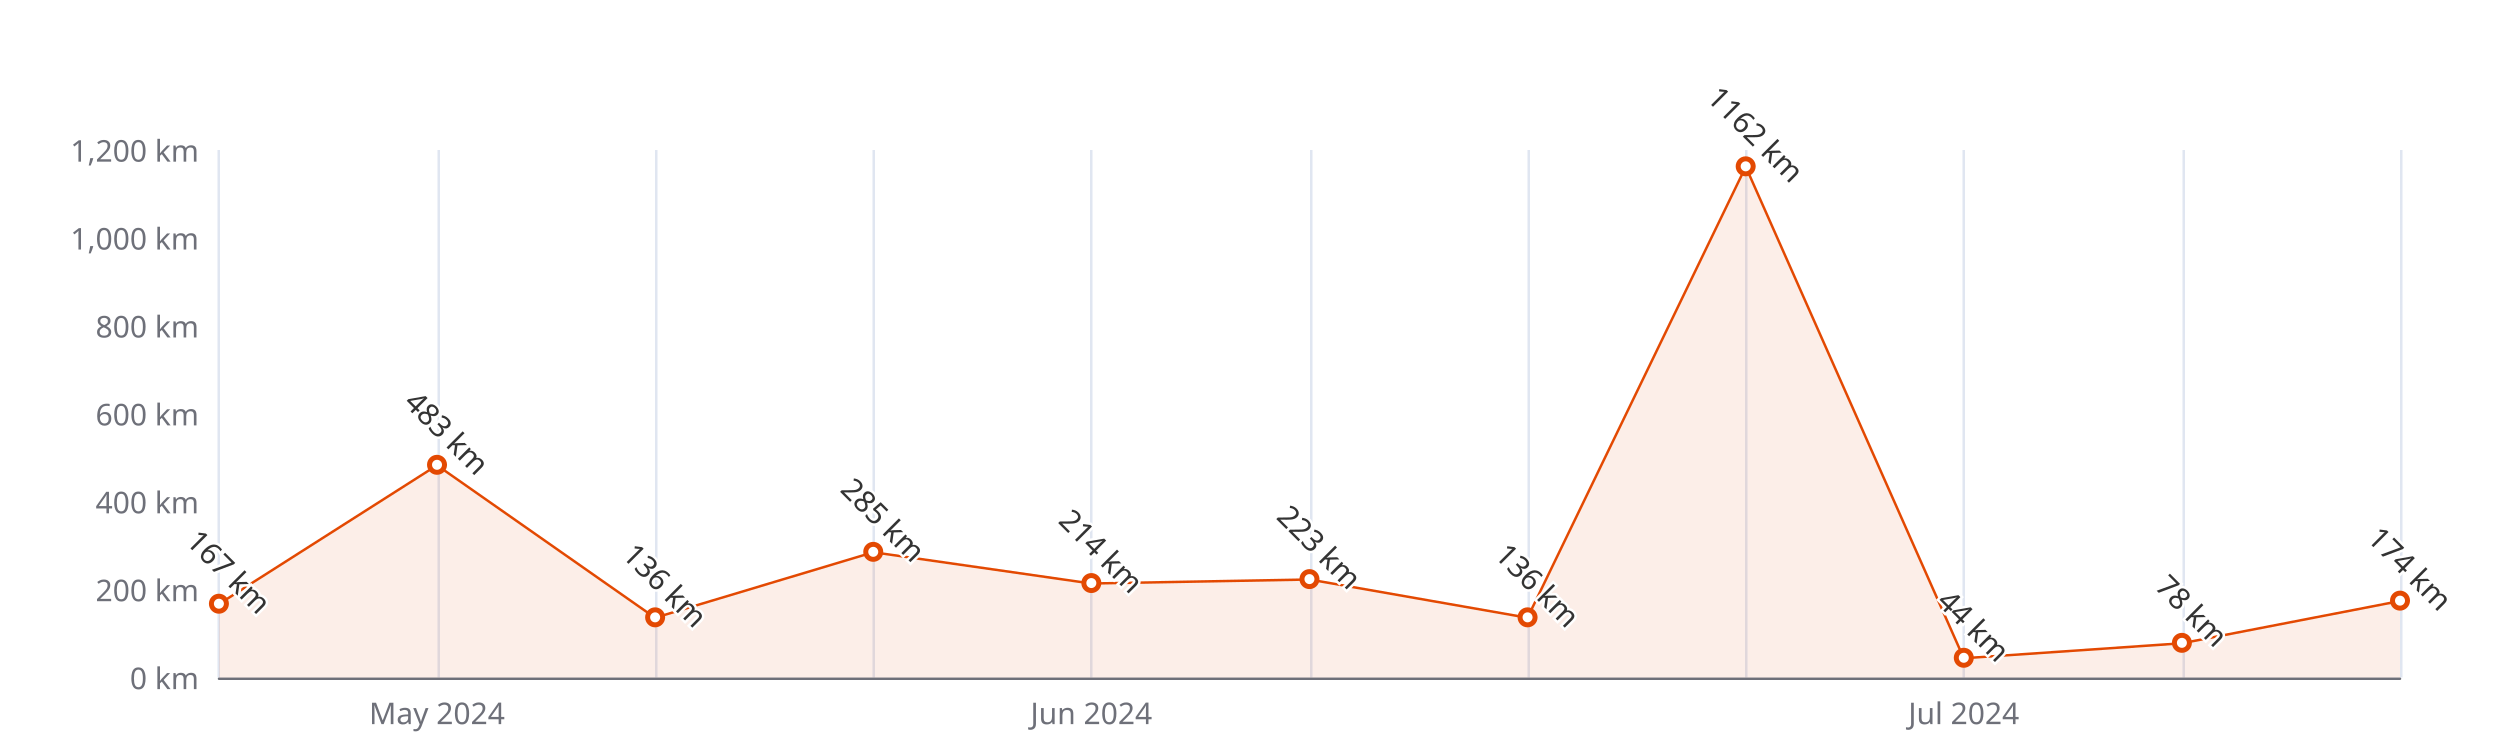
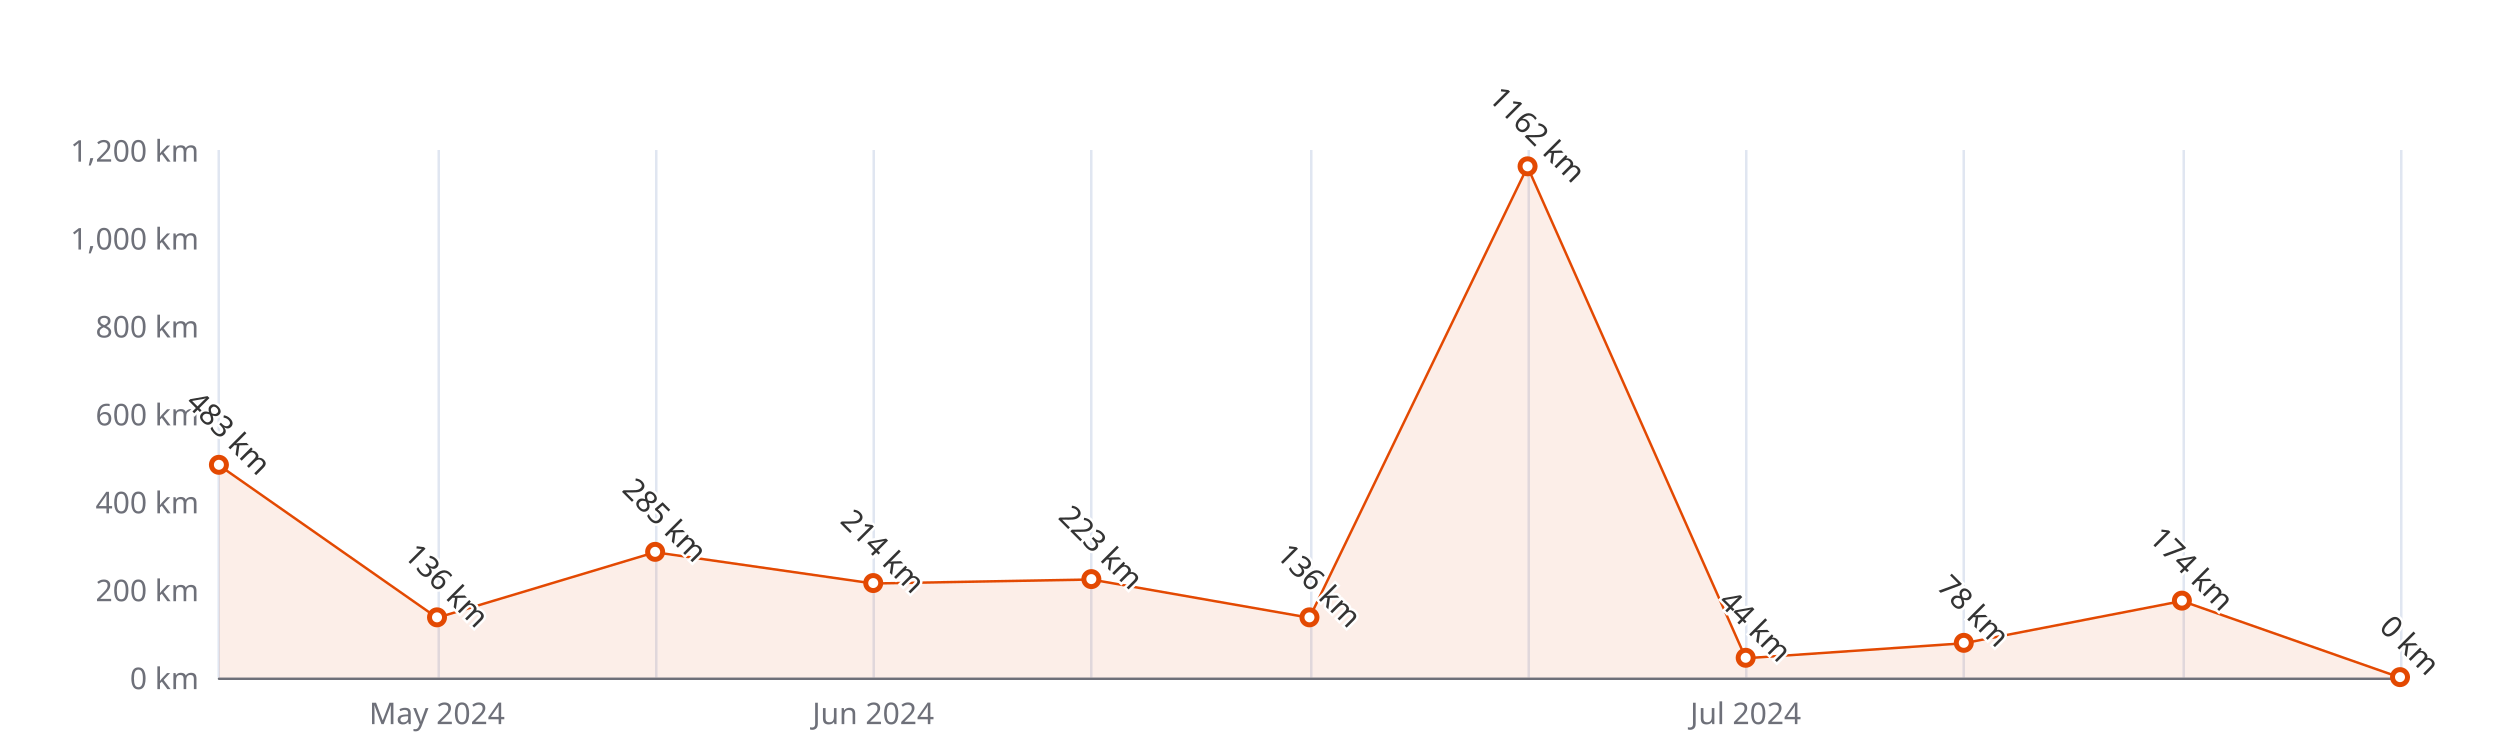
<svg xmlns="http://www.w3.org/2000/svg" width="1000" height="300" version="1.1" baseProfile="full" viewBox="0 0 1000 300">
  <rect width="1000" height="300" x="0" y="0" id="0" fill="#ffffff" />
  <path d="M87.5 60L87.5 271" fill="none" stroke="#E0E6F1" />
  <path d="M175.5 60L175.5 271" fill="none" stroke="#E0E6F1" />
  <path d="M262.5 60L262.5 271" fill="none" stroke="#E0E6F1" />
  <path d="M349.5 60L349.5 271" fill="none" stroke="#E0E6F1" />
  <path d="M436.5 60L436.5 271" fill="none" stroke="#E0E6F1" />
  <path d="M524.5 60L524.5 271" fill="none" stroke="#E0E6F1" />
  <path d="M611.5 60L611.5 271" fill="none" stroke="#E0E6F1" />
  <path d="M698.5 60L698.5 271" fill="none" stroke="#E0E6F1" />
  <path d="M785.5 60L785.5 271" fill="none" stroke="#E0E6F1" />
  <path d="M873.5 60L873.5 271" fill="none" stroke="#E0E6F1" />
  <path d="M960.5 60L960.5 271" fill="none" stroke="#E0E6F1" />
  <path d="M87.6 271.5L960 271.5" fill="none" stroke="#6E7079" stroke-linecap="round" />
  <text dominant-baseline="central" text-anchor="end" style="font-size:12px;font-family:sans-serif;" xml:space="preserve" transform="translate(79.56 271)" fill="#6E7079">0 km</text>
  <text dominant-baseline="central" text-anchor="end" style="font-size:12px;font-family:sans-serif;" xml:space="preserve" transform="translate(79.56 235.8333)" fill="#6E7079">200 km</text>
  <text dominant-baseline="central" text-anchor="end" style="font-size:12px;font-family:sans-serif;" xml:space="preserve" transform="translate(79.56 200.6667)" fill="#6E7079">400 km</text>
  <text dominant-baseline="central" text-anchor="end" style="font-size:12px;font-family:sans-serif;" xml:space="preserve" transform="translate(79.56 165.5)" fill="#6E7079">600 km</text>
  <text dominant-baseline="central" text-anchor="end" style="font-size:12px;font-family:sans-serif;" xml:space="preserve" transform="translate(79.56 130.3333)" fill="#6E7079">800 km</text>
  <text dominant-baseline="central" text-anchor="end" style="font-size:12px;font-family:sans-serif;" xml:space="preserve" transform="translate(79.56 95.1667)" fill="#6E7079">1,000 km</text>
  <text dominant-baseline="central" text-anchor="end" style="font-size:12px;font-family:sans-serif;" xml:space="preserve" transform="translate(79.56 60)" fill="#6E7079">1,200 km</text>
  <text dominant-baseline="central" text-anchor="middle" style="font-size:12px;font-family:sans-serif;" xml:space="preserve" y="6" transform="translate(174.804 279)" fill="#6E7079">May 2024</text>
-   <text dominant-baseline="central" text-anchor="middle" style="font-size:12px;font-family:sans-serif;" xml:space="preserve" y="6" transform="translate(436.536 279)" fill="#6E7079">Jun 2024</text>
-   <text dominant-baseline="central" text-anchor="middle" style="font-size:12px;font-family:sans-serif;" xml:space="preserve" y="6" transform="translate(785.512 279)" fill="#6E7079">Jul 2024</text>
+   <text dominant-baseline="central" text-anchor="middle" style="font-size:12px;font-family:sans-serif;" xml:space="preserve" y="6" transform="translate(349.292 279)" fill="#6E7079">Jun 2024</text>
+   <text dominant-baseline="central" text-anchor="middle" style="font-size:12px;font-family:sans-serif;" xml:space="preserve" y="6" transform="translate(698.268 279)" fill="#6E7079">Jul 2024</text>
  <g clip-path="url(#zr5-c0)">
-     <path d="M87.6 241.6L174.8 186.1L262 247.1L349.3 220.9L436.5 233.4L523.8 231.8L611 247.1L698.3 66.7L785.5 263.3L872.8 257.3L960 240.4L960 271L872.8 271L785.5 271L698.3 271L611 271L523.8 271L436.5 271L349.3 271L262 271L174.8 271L87.6 271Z" fill="rgb(227,73,2)" fill-opacity="0.09" />
-     <path d="M87.6 241.6L174.8 186.1L262 247.1L349.3 220.9L436.5 233.4L523.8 231.8L611 247.1L698.3 66.7L785.5 263.3L872.8 257.3L960 240.4" fill="none" stroke="#E34902" stroke-linejoin="bevel" />
+     <path d="M87.6 186.1L174.8 247.1L262 220.9L349.3 233.4L436.5 231.8L523.8 247.1L611 66.7L698.3 263.3L785.5 257.3L872.8 240.4L960 271L872.8 271L785.5 271L698.3 271L611 271L523.8 271L436.5 271L349.3 271L262 271L174.8 271L87.6 271Z" fill="rgb(227,73,2)" fill-opacity="0.09" />
+     <path d="M87.6 186.1L174.8 247.1L262 220.9L349.3 233.4L436.5 231.8L523.8 247.1L611 66.7L698.3 263.3L785.5 257.3L872.8 240.4L960 271" fill="none" stroke="#E34902" stroke-linejoin="bevel" />
  </g>
-   <path d="M1 0A1 1 0 1 1 1 -0.1A1 1 0 0 1 1 0" transform="matrix(3,0,0,3,87.56,241.6358)" fill="#fff" stroke="#E34902" stroke-width="0.667" />
-   <path d="M1 0A1 1 0 1 1 1 -0.1A1 1 0 0 1 1 0" transform="matrix(3,0,0,3,174.804,186.0725)" fill="#fff" stroke="#E34902" stroke-width="0.667" />
-   <path d="M1 0A1 1 0 1 1 1 -0.1A1 1 0 0 1 1 0" transform="matrix(3,0,0,3,262.048,247.0867)" fill="#fff" stroke="#E34902" stroke-width="0.667" />
-   <path d="M1 0A1 1 0 1 1 1 -0.1A1 1 0 0 1 1 0" transform="matrix(3,0,0,3,349.292,220.8875)" fill="#fff" stroke="#E34902" stroke-width="0.667" />
-   <path d="M1 0A1 1 0 1 1 1 -0.1A1 1 0 0 1 1 0" transform="matrix(3,0,0,3,436.536,233.3717)" fill="#fff" stroke="#E34902" stroke-width="0.667" />
-   <path d="M1 0A1 1 0 1 1 1 -0.1A1 1 0 0 1 1 0" transform="matrix(3,0,0,3,523.78,231.7892)" fill="#fff" stroke="#E34902" stroke-width="0.667" />
-   <path d="M1 0A1 1 0 1 1 1 -0.1A1 1 0 0 1 1 0" transform="matrix(3,0,0,3,611.024,247.0867)" fill="#fff" stroke="#E34902" stroke-width="0.667" />
-   <path d="M1 0A1 1 0 1 1 1 -0.1A1 1 0 0 1 1 0" transform="matrix(3,0,0,3,698.268,66.6817)" fill="#fff" stroke="#E34902" stroke-width="0.667" />
-   <path d="M1 0A1 1 0 1 1 1 -0.1A1 1 0 0 1 1 0" transform="matrix(3,0,0,3,785.512,263.2633)" fill="#fff" stroke="#E34902" stroke-width="0.667" />
-   <path d="M1 0A1 1 0 1 1 1 -0.1A1 1 0 0 1 1 0" transform="matrix(3,0,0,3,872.756,257.285)" fill="#fff" stroke="#E34902" stroke-width="0.667" />
-   <path d="M1 0A1 1 0 1 1 1 -0.1A1 1 0 0 1 1 0" transform="matrix(3,0,0,3,960,240.405)" fill="#fff" stroke="#E34902" stroke-width="0.667" />
-   <text dominant-baseline="central" text-anchor="middle" style="font-size:12px;font-family:sans-serif;" xml:space="preserve" y="-6" transform="matrix(0.707,0.707,-0.707,0.707,87.56,232.6358)" fill="#333" stroke="rgb(255,255,255)" stroke-width="2" paint-order="stroke" stroke-miterlimit="2">167 km</text>
-   <text dominant-baseline="central" text-anchor="middle" style="font-size:12px;font-family:sans-serif;" xml:space="preserve" y="-6" transform="matrix(0.707,0.707,-0.707,0.707,174.804,177.0725)" fill="#333" stroke="rgb(255,255,255)" stroke-width="2" paint-order="stroke" stroke-miterlimit="2">483 km</text>
-   <text dominant-baseline="central" text-anchor="middle" style="font-size:12px;font-family:sans-serif;" xml:space="preserve" y="-6" transform="matrix(0.707,0.707,-0.707,0.707,262.048,238.0867)" fill="#333" stroke="rgb(255,255,255)" stroke-width="2" paint-order="stroke" stroke-miterlimit="2">136 km</text>
-   <text dominant-baseline="central" text-anchor="middle" style="font-size:12px;font-family:sans-serif;" xml:space="preserve" y="-6" transform="matrix(0.707,0.707,-0.707,0.707,349.292,211.8875)" fill="#333" stroke="rgb(255,255,255)" stroke-width="2" paint-order="stroke" stroke-miterlimit="2">285 km</text>
-   <text dominant-baseline="central" text-anchor="middle" style="font-size:12px;font-family:sans-serif;" xml:space="preserve" y="-6" transform="matrix(0.707,0.707,-0.707,0.707,436.536,224.3717)" fill="#333" stroke="rgb(255,255,255)" stroke-width="2" paint-order="stroke" stroke-miterlimit="2">214 km</text>
-   <text dominant-baseline="central" text-anchor="middle" style="font-size:12px;font-family:sans-serif;" xml:space="preserve" y="-6" transform="matrix(0.707,0.707,-0.707,0.707,523.78,222.7892)" fill="#333" stroke="rgb(255,255,255)" stroke-width="2" paint-order="stroke" stroke-miterlimit="2">223 km</text>
-   <text dominant-baseline="central" text-anchor="middle" style="font-size:12px;font-family:sans-serif;" xml:space="preserve" y="-6" transform="matrix(0.707,0.707,-0.707,0.707,611.024,238.0867)" fill="#333" stroke="rgb(255,255,255)" stroke-width="2" paint-order="stroke" stroke-miterlimit="2">136 km</text>
-   <text dominant-baseline="central" text-anchor="middle" style="font-size:12px;font-family:sans-serif;" xml:space="preserve" y="-6" transform="matrix(0.707,0.707,-0.707,0.707,698.268,57.6817)" fill="#333" stroke="rgb(255,255,255)" stroke-width="2" paint-order="stroke" stroke-miterlimit="2">1162 km</text>
-   <text dominant-baseline="central" text-anchor="middle" style="font-size:12px;font-family:sans-serif;" xml:space="preserve" y="-6" transform="matrix(0.707,0.707,-0.707,0.707,785.512,254.2633)" fill="#333" stroke="rgb(255,255,255)" stroke-width="2" paint-order="stroke" stroke-miterlimit="2">44 km</text>
-   <text dominant-baseline="central" text-anchor="middle" style="font-size:12px;font-family:sans-serif;" xml:space="preserve" y="-6" transform="matrix(0.707,0.707,-0.707,0.707,872.756,248.285)" fill="#333" stroke="rgb(255,255,255)" stroke-width="2" paint-order="stroke" stroke-miterlimit="2">78 km</text>
-   <text dominant-baseline="central" text-anchor="middle" style="font-size:12px;font-family:sans-serif;" xml:space="preserve" y="-6" transform="matrix(0.707,0.707,-0.707,0.707,960,231.405)" fill="#333" stroke="rgb(255,255,255)" stroke-width="2" paint-order="stroke" stroke-miterlimit="2">174 km</text>
+   <path d="M1 0A1 1 0 1 1 1 -0.1A1 1 0 0 1 1 0" transform="matrix(3,0,0,3,87.56,186.0725)" fill="#fff" stroke="#E34902" stroke-width="0.667" />
+   <path d="M1 0A1 1 0 1 1 1 -0.1A1 1 0 0 1 1 0" transform="matrix(3,0,0,3,174.804,247.0867)" fill="#fff" stroke="#E34902" stroke-width="0.667" />
+   <path d="M1 0A1 1 0 1 1 1 -0.1A1 1 0 0 1 1 0" transform="matrix(3,0,0,3,262.048,220.8875)" fill="#fff" stroke="#E34902" stroke-width="0.667" />
+   <path d="M1 0A1 1 0 1 1 1 -0.1A1 1 0 0 1 1 0" transform="matrix(3,0,0,3,349.292,233.3717)" fill="#fff" stroke="#E34902" stroke-width="0.667" />
+   <path d="M1 0A1 1 0 1 1 1 -0.1A1 1 0 0 1 1 0" transform="matrix(3,0,0,3,436.536,231.7892)" fill="#fff" stroke="#E34902" stroke-width="0.667" />
+   <path d="M1 0A1 1 0 1 1 1 -0.1A1 1 0 0 1 1 0" transform="matrix(3,0,0,3,523.78,247.0867)" fill="#fff" stroke="#E34902" stroke-width="0.667" />
+   <path d="M1 0A1 1 0 1 1 1 -0.1A1 1 0 0 1 1 0" transform="matrix(3,0,0,3,611.024,66.6817)" fill="#fff" stroke="#E34902" stroke-width="0.667" />
+   <path d="M1 0A1 1 0 1 1 1 -0.1A1 1 0 0 1 1 0" transform="matrix(3,0,0,3,698.268,263.2633)" fill="#fff" stroke="#E34902" stroke-width="0.667" />
+   <path d="M1 0A1 1 0 1 1 1 -0.1A1 1 0 0 1 1 0" transform="matrix(3,0,0,3,785.512,257.285)" fill="#fff" stroke="#E34902" stroke-width="0.667" />
+   <path d="M1 0A1 1 0 1 1 1 -0.1A1 1 0 0 1 1 0" transform="matrix(3,0,0,3,872.756,240.405)" fill="#fff" stroke="#E34902" stroke-width="0.667" />
+   <path d="M1 0A1 1 0 1 1 1 -0.1A1 1 0 0 1 1 0" transform="matrix(3,0,0,3,960,271)" fill="#fff" stroke="#E34902" stroke-width="0.667" />
+   <text dominant-baseline="central" text-anchor="middle" style="font-size:12px;font-family:sans-serif;" xml:space="preserve" y="-6" transform="matrix(0.707,0.707,-0.707,0.707,87.56,177.0725)" fill="#333" stroke="rgb(255,255,255)" stroke-width="2" paint-order="stroke" stroke-miterlimit="2">483 km</text>
+   <text dominant-baseline="central" text-anchor="middle" style="font-size:12px;font-family:sans-serif;" xml:space="preserve" y="-6" transform="matrix(0.707,0.707,-0.707,0.707,174.804,238.0867)" fill="#333" stroke="rgb(255,255,255)" stroke-width="2" paint-order="stroke" stroke-miterlimit="2">136 km</text>
+   <text dominant-baseline="central" text-anchor="middle" style="font-size:12px;font-family:sans-serif;" xml:space="preserve" y="-6" transform="matrix(0.707,0.707,-0.707,0.707,262.048,211.8875)" fill="#333" stroke="rgb(255,255,255)" stroke-width="2" paint-order="stroke" stroke-miterlimit="2">285 km</text>
+   <text dominant-baseline="central" text-anchor="middle" style="font-size:12px;font-family:sans-serif;" xml:space="preserve" y="-6" transform="matrix(0.707,0.707,-0.707,0.707,349.292,224.3717)" fill="#333" stroke="rgb(255,255,255)" stroke-width="2" paint-order="stroke" stroke-miterlimit="2">214 km</text>
+   <text dominant-baseline="central" text-anchor="middle" style="font-size:12px;font-family:sans-serif;" xml:space="preserve" y="-6" transform="matrix(0.707,0.707,-0.707,0.707,436.536,222.7892)" fill="#333" stroke="rgb(255,255,255)" stroke-width="2" paint-order="stroke" stroke-miterlimit="2">223 km</text>
+   <text dominant-baseline="central" text-anchor="middle" style="font-size:12px;font-family:sans-serif;" xml:space="preserve" y="-6" transform="matrix(0.707,0.707,-0.707,0.707,523.78,238.0867)" fill="#333" stroke="rgb(255,255,255)" stroke-width="2" paint-order="stroke" stroke-miterlimit="2">136 km</text>
+   <text dominant-baseline="central" text-anchor="middle" style="font-size:12px;font-family:sans-serif;" xml:space="preserve" y="-6" transform="matrix(0.707,0.707,-0.707,0.707,611.024,57.6817)" fill="#333" stroke="rgb(255,255,255)" stroke-width="2" paint-order="stroke" stroke-miterlimit="2">1162 km</text>
+   <text dominant-baseline="central" text-anchor="middle" style="font-size:12px;font-family:sans-serif;" xml:space="preserve" y="-6" transform="matrix(0.707,0.707,-0.707,0.707,698.268,254.2633)" fill="#333" stroke="rgb(255,255,255)" stroke-width="2" paint-order="stroke" stroke-miterlimit="2">44 km</text>
+   <text dominant-baseline="central" text-anchor="middle" style="font-size:12px;font-family:sans-serif;" xml:space="preserve" y="-6" transform="matrix(0.707,0.707,-0.707,0.707,785.512,248.285)" fill="#333" stroke="rgb(255,255,255)" stroke-width="2" paint-order="stroke" stroke-miterlimit="2">78 km</text>
+   <text dominant-baseline="central" text-anchor="middle" style="font-size:12px;font-family:sans-serif;" xml:space="preserve" y="-6" transform="matrix(0.707,0.707,-0.707,0.707,872.756,231.405)" fill="#333" stroke="rgb(255,255,255)" stroke-width="2" paint-order="stroke" stroke-miterlimit="2">174 km</text>
+   <text dominant-baseline="central" text-anchor="middle" style="font-size:12px;font-family:sans-serif;" xml:space="preserve" y="-6" transform="matrix(0.707,0.707,-0.707,0.707,960,262)" fill="#333" stroke="rgb(255,255,255)" stroke-width="2" paint-order="stroke" stroke-miterlimit="2">0 km</text>
  <defs>
    <clipPath id="zr5-c0">
      <path d="M87 59.5l873 0l0 212l-873 0Z" fill="#000" />
    </clipPath>
  </defs>
</svg>
